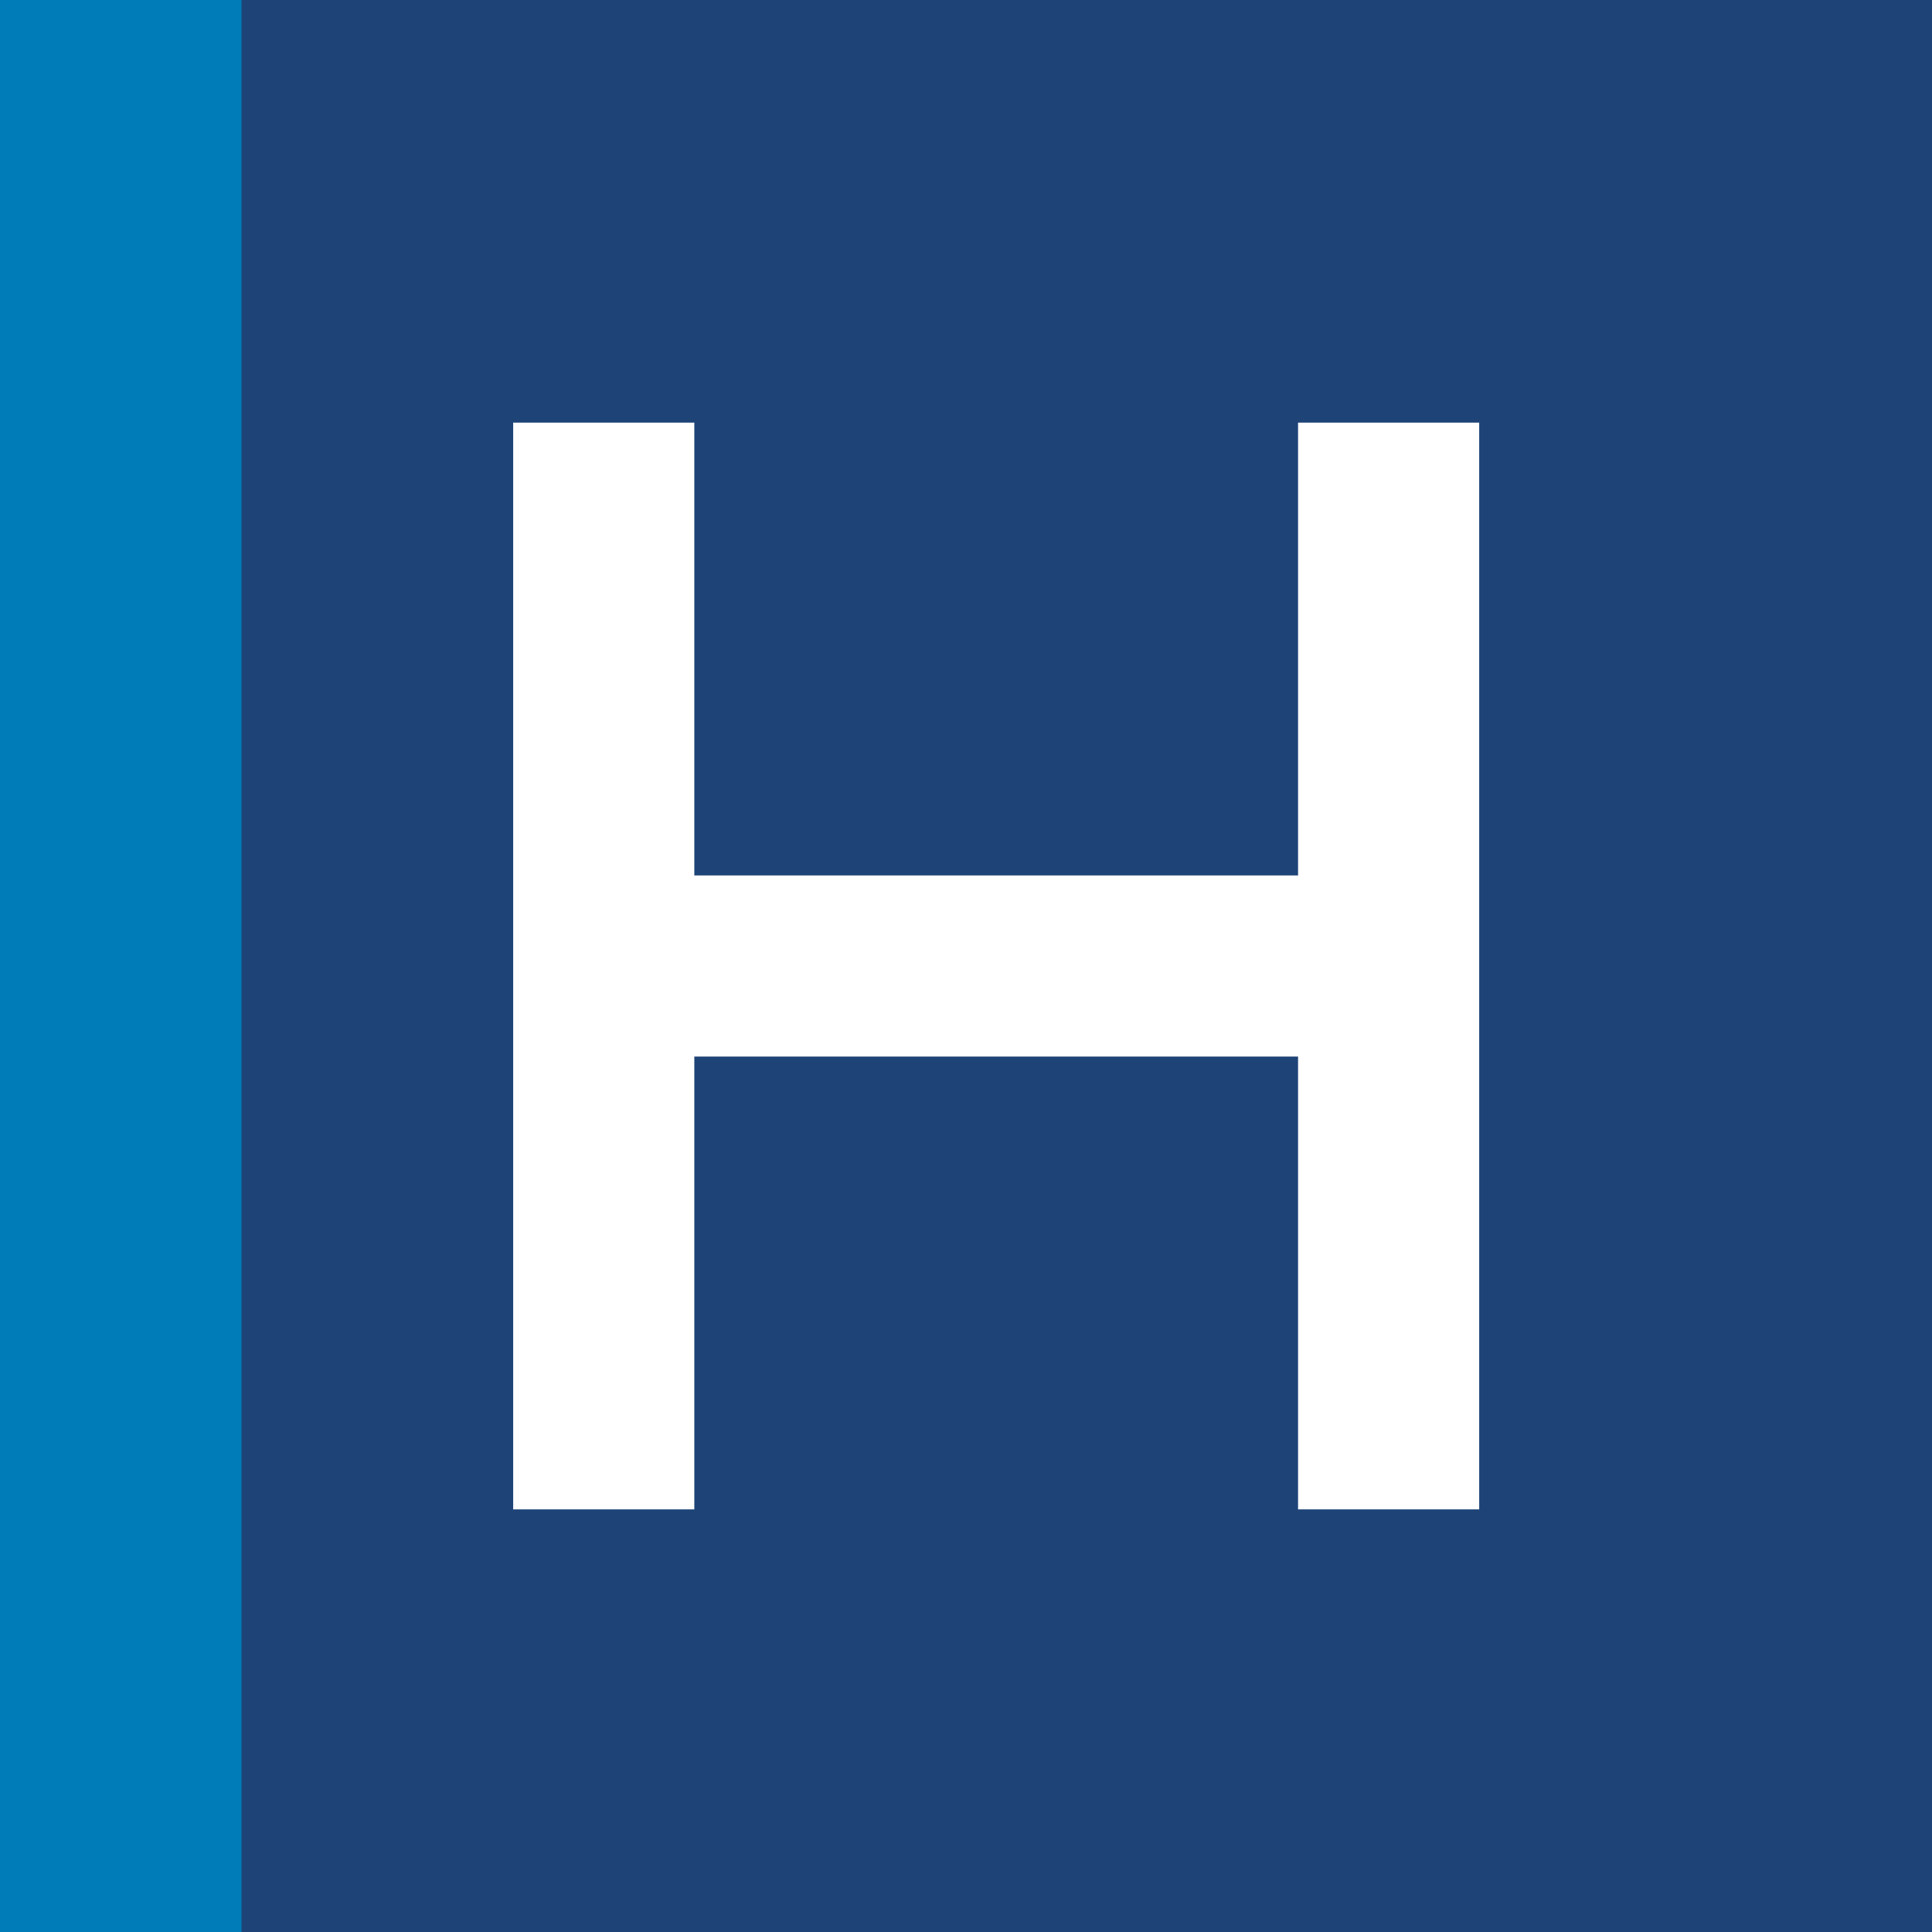
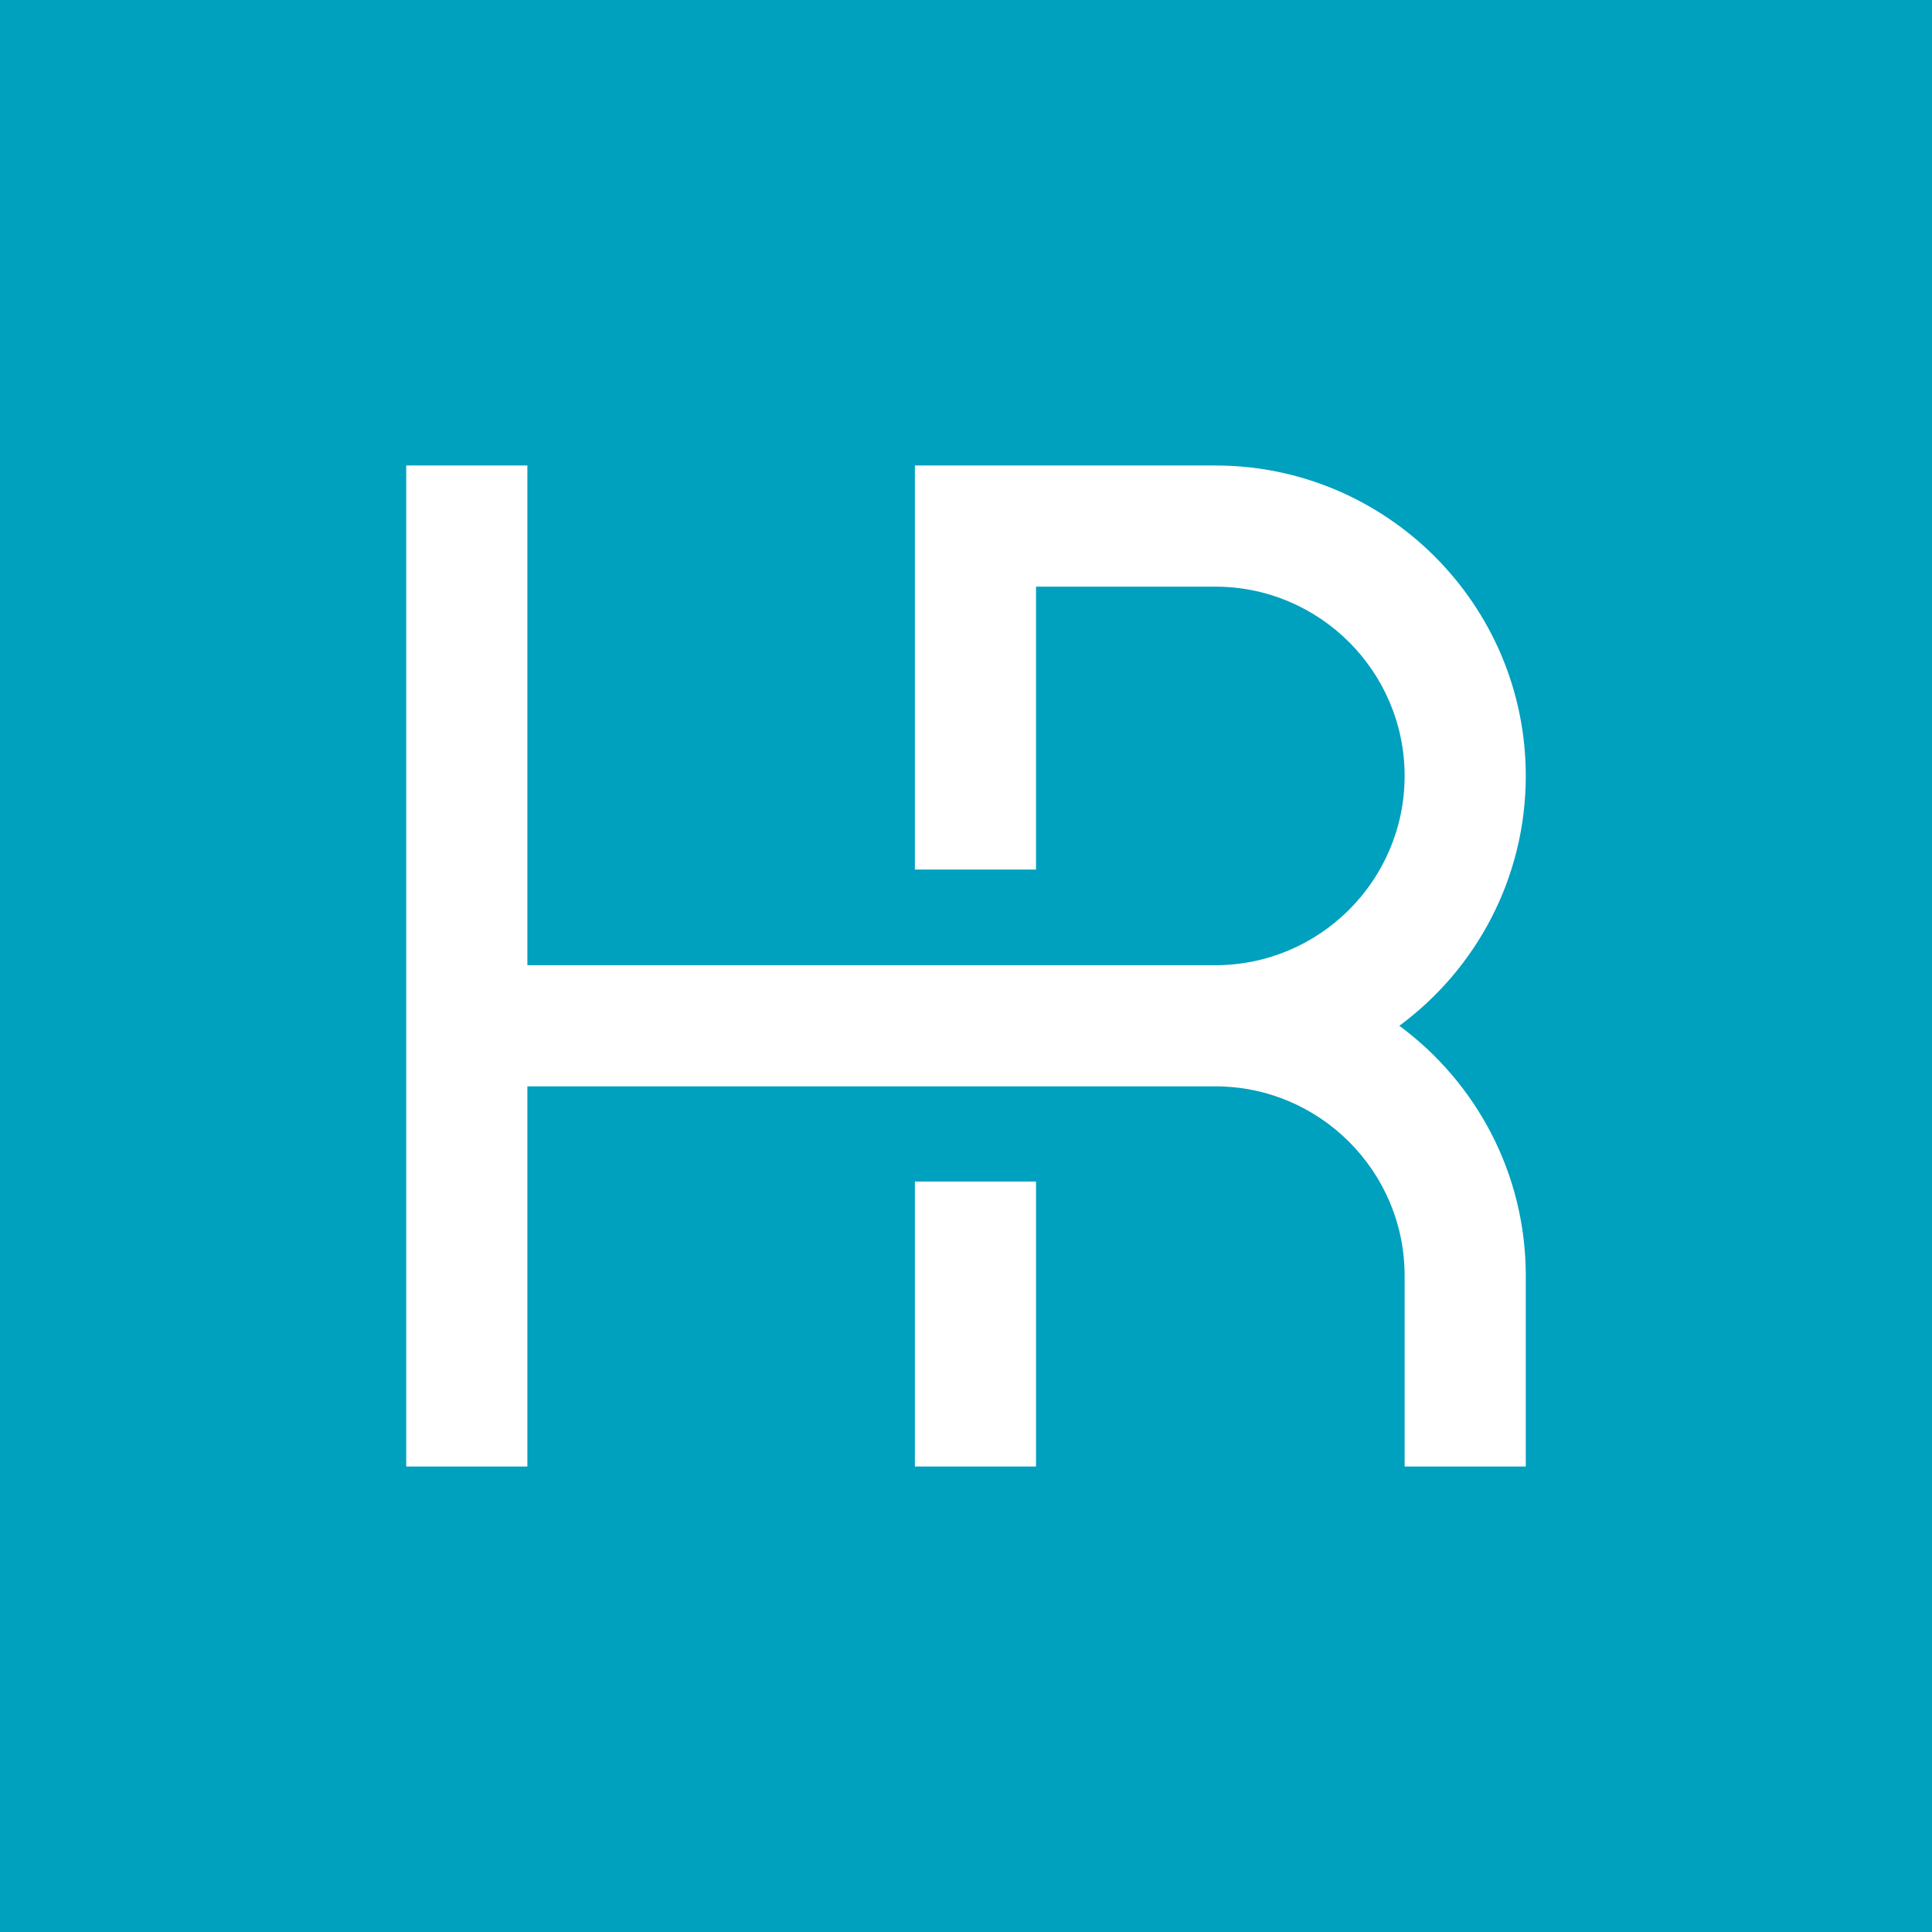
- <svg xmlns="http://www.w3.org/2000/svg" viewBox="0 0 32 32">
-   <rect width="32" height="32" fill="#1E4477" />
-   <rect width="4" height="32" fill="#007CB8" />
-   <path d="M10 7v18m13-18v18M10 16h13" stroke="#fff" stroke-width="3" fill="none" />
+ <svg xmlns="http://www.w3.org/2000/svg" viewBox="0 0 150 150">
+   <rect width="150" height="150" fill="#00A0BF" />
+   <path fill="#fff" d="M108.645 79.641c5.949-4.391 9.816-11.45 9.816-19.399 0-13.289-10.813-24.101-24.102-24.101H71.031v31.371h9.406V45.547h13.922c8.102 0 14.696 6.594 14.696 14.695 0 8.105-6.594 14.696-14.696 14.696H40.945V36.141h-9.406v77.718h9.406V84.344h53.414c8.102 0 14.696 6.594 14.696 14.699v14.816h9.406V99.043c0-7.949-3.867-15.008-9.816-19.402Z" />
+   <path fill="#fff" d="M71.031 91.734h9.406v22.125h-9.406Z" />
</svg>
